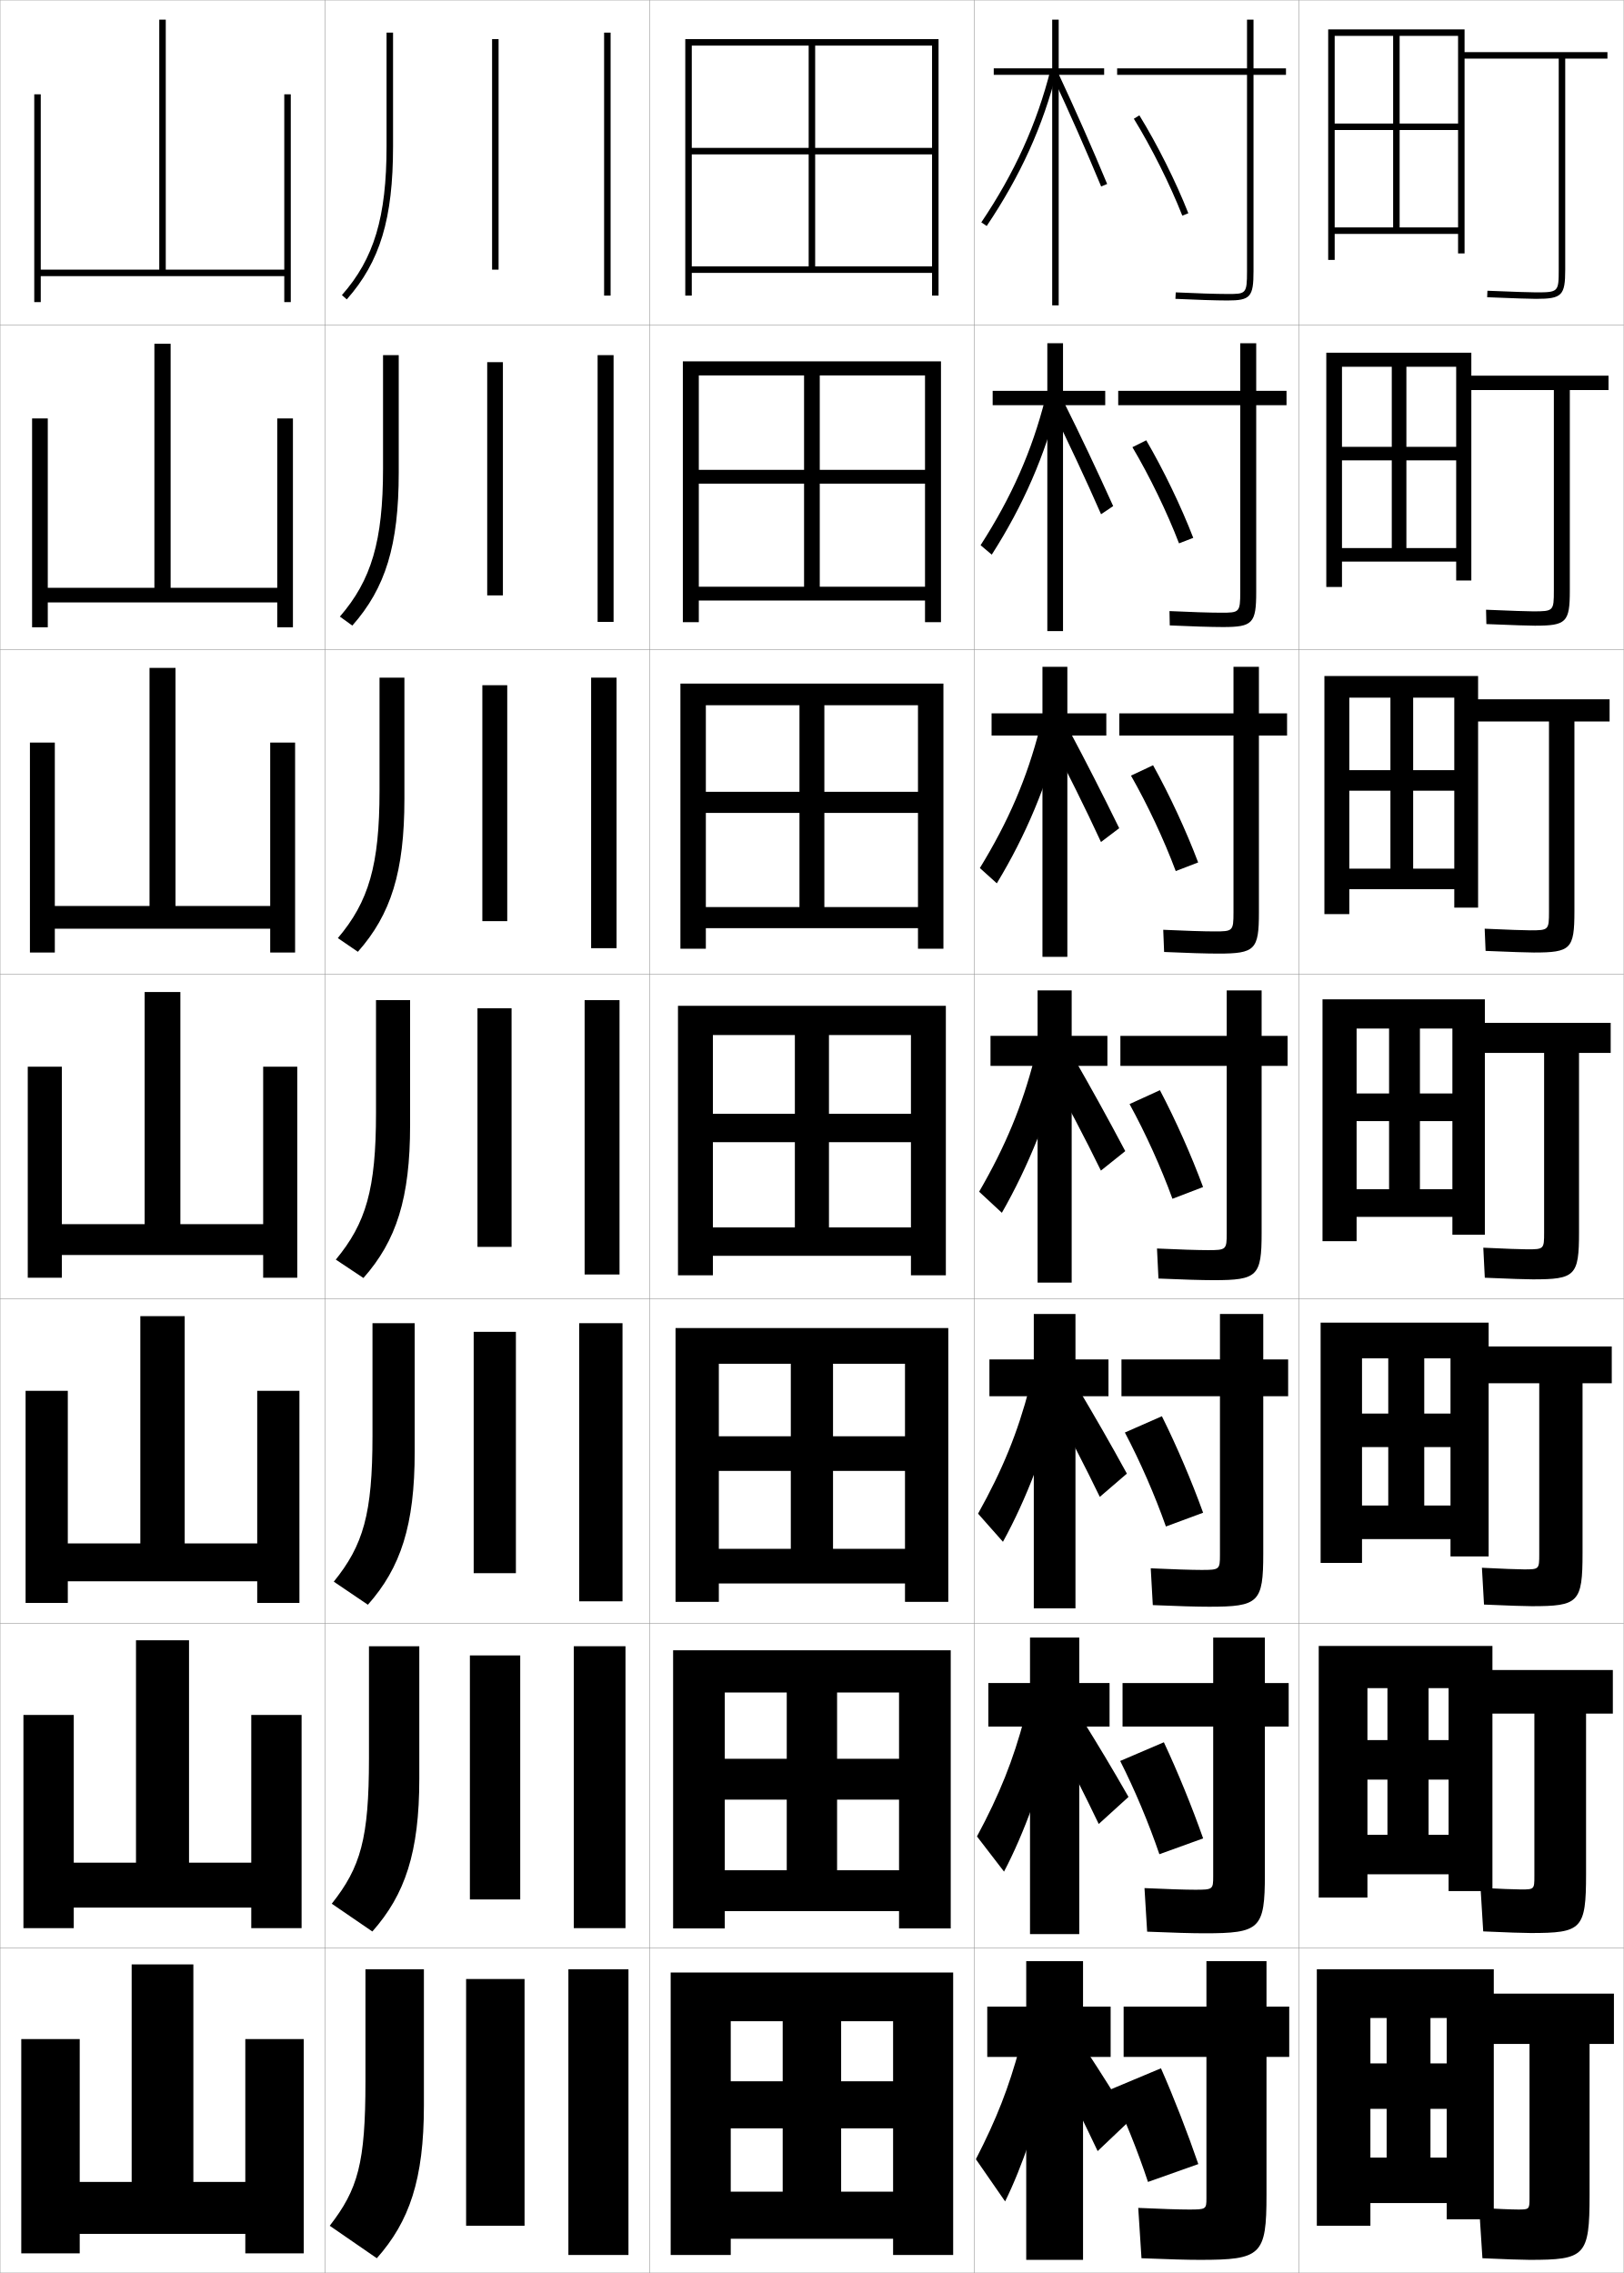
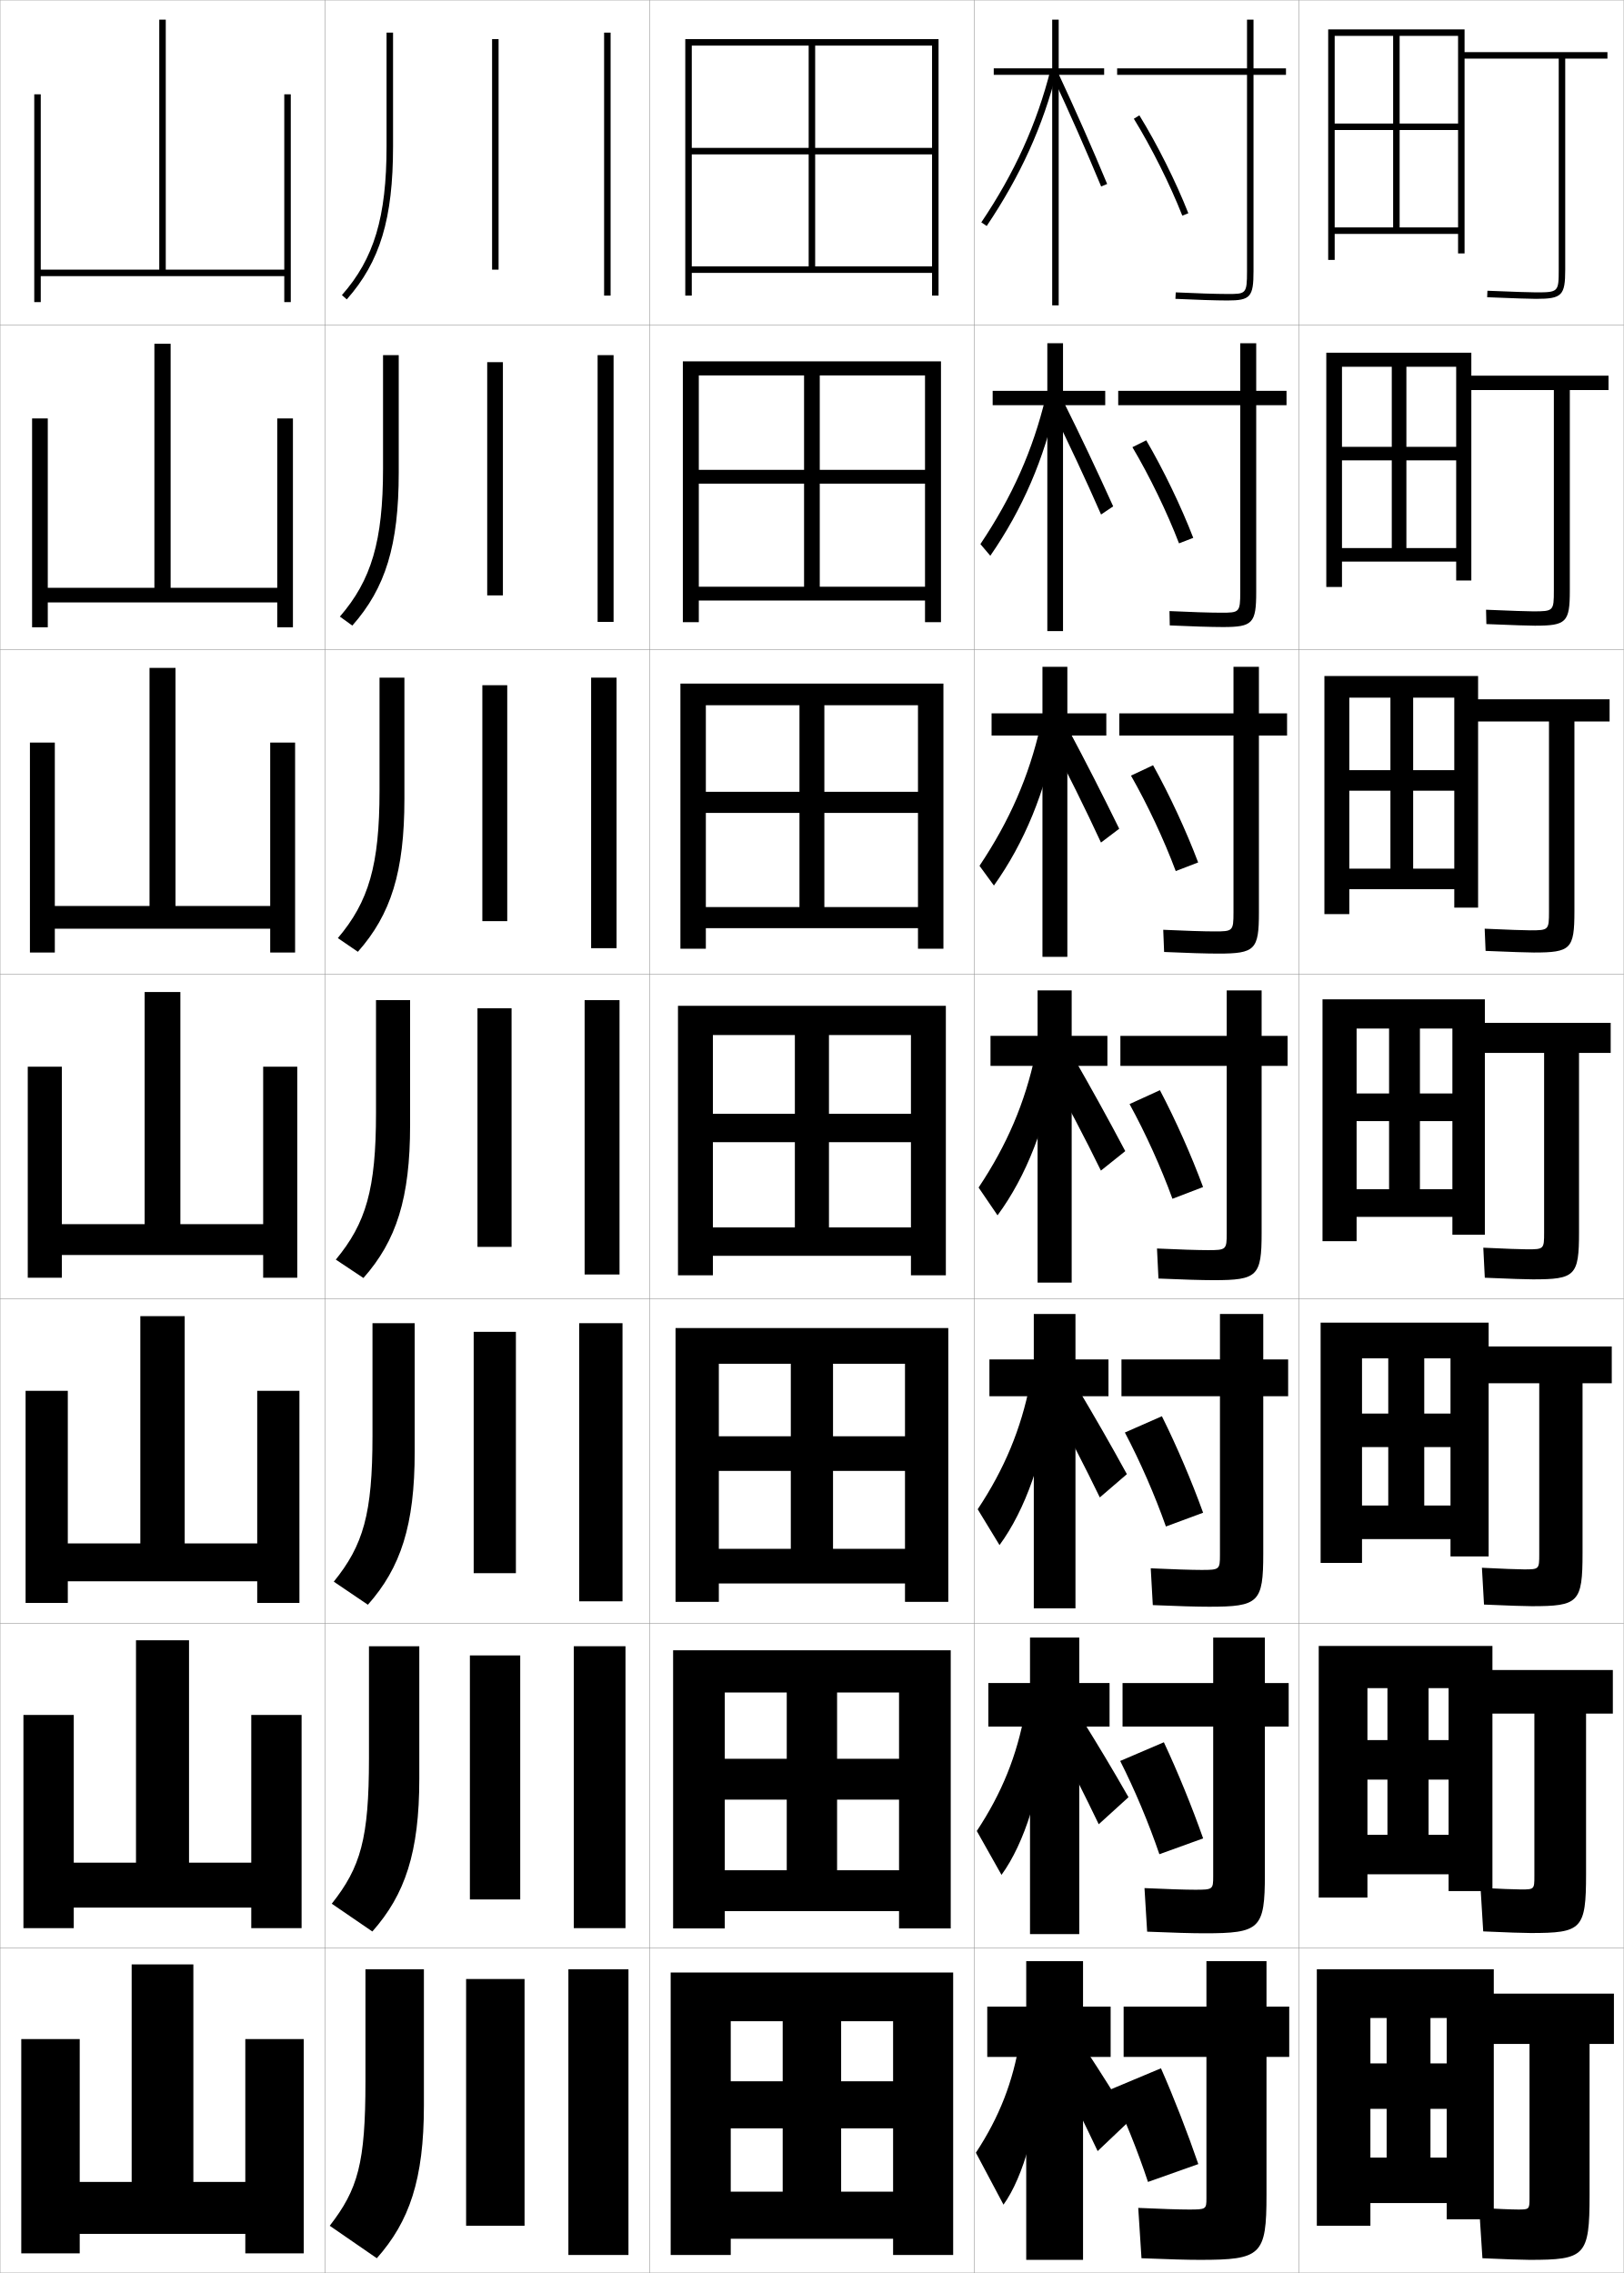
<svg xmlns="http://www.w3.org/2000/svg" width="500.1" height="700.1" viewBox="0 0 500.1 700.1" overflow="visible" enable-background="new 0 0 500.1 700.1" xml:space="preserve">
  <g id="glyphs">
    <g>
      <rect x="0.05" y="0.05" fill="none" stroke="#999999" stroke-width="0.1" width="100" height="100" />
      <rect x="0.05" y="100.05" fill="none" stroke="#999999" stroke-width="0.1" width="100" height="100" />
      <rect x="0.05" y="200.05" fill="none" stroke="#999999" stroke-width="0.1" width="100" height="100" />
      <rect x="0.05" y="300.05" fill="none" stroke="#999999" stroke-width="0.1" width="100" height="100" />
      <rect x="0.05" y="400.05" fill="none" stroke="#999999" stroke-width="0.1" width="100" height="100" />
      <rect x="0.05" y="500.05" fill="none" stroke="#999999" stroke-width="0.1" width="100" height="100" />
      <rect x="0.05" y="600.05" fill="none" stroke="#999999" stroke-width="0.1" width="100" height="100" />
      <rect x="100.05" y="0.05" fill="none" stroke="#999999" stroke-width="0.1" width="100" height="100" />
      <rect x="100.05" y="100.05" fill="none" stroke="#999999" stroke-width="0.1" width="100" height="100" />
      <rect x="100.05" y="200.05" fill="none" stroke="#999999" stroke-width="0.1" width="100" height="100" />
      <rect x="100.05" y="300.05" fill="none" stroke="#999999" stroke-width="0.1" width="100" height="100" />
      <rect x="100.05" y="400.05" fill="none" stroke="#999999" stroke-width="0.1" width="100" height="100" />
      <rect x="100.05" y="500.05" fill="none" stroke="#999999" stroke-width="0.1" width="100" height="100" />
      <rect x="100.05" y="600.05" fill="none" stroke="#999999" stroke-width="0.1" width="100" height="100" />
      <rect x="200.05" y="0.05" fill="none" stroke="#999999" stroke-width="0.1" width="100" height="100" />
      <rect x="200.05" y="100.05" fill="none" stroke="#999999" stroke-width="0.1" width="100" height="100" />
      <rect x="200.05" y="200.05" fill="none" stroke="#999999" stroke-width="0.1" width="100" height="100" />
      <rect x="200.05" y="300.05" fill="none" stroke="#999999" stroke-width="0.1" width="100" height="100" />
      <rect x="200.05" y="400.05" fill="none" stroke="#999999" stroke-width="0.1" width="100" height="100" />
      <rect x="200.05" y="500.05" fill="none" stroke="#999999" stroke-width="0.1" width="100" height="100" />
      <rect x="200.05" y="600.05" fill="none" stroke="#999999" stroke-width="0.1" width="100" height="100" />
      <rect x="300.05" y="0.05" fill="none" stroke="#999999" stroke-width="0.1" width="100" height="100" />
      <rect x="300.05" y="100.05" fill="none" stroke="#999999" stroke-width="0.1" width="100" height="100" />
      <rect x="300.05" y="200.05" fill="none" stroke="#999999" stroke-width="0.1" width="100" height="100" />
      <rect x="300.05" y="300.05" fill="none" stroke="#999999" stroke-width="0.1" width="100" height="100" />
      <rect x="300.05" y="400.05" fill="none" stroke="#999999" stroke-width="0.1" width="100" height="100" />
      <rect x="300.05" y="500.05" fill="none" stroke="#999999" stroke-width="0.1" width="100" height="100" />
      <rect x="300.05" y="600.05" fill="none" stroke="#999999" stroke-width="0.1" width="100" height="100" />
      <rect x="400.05" y="0.05" fill="none" stroke="#999999" stroke-width="0.1" width="100" height="100" />
      <rect x="400.05" y="100.05" fill="none" stroke="#999999" stroke-width="0.1" width="100" height="100" />
      <rect x="400.05" y="200.05" fill="none" stroke="#999999" stroke-width="0.1" width="100" height="100" />
      <rect x="400.05" y="300.05" fill="none" stroke="#999999" stroke-width="0.1" width="100" height="100" />
      <rect x="400.05" y="400.05" fill="none" stroke="#999999" stroke-width="0.1" width="100" height="100" />
      <rect x="400.05" y="500.05" fill="none" stroke="#999999" stroke-width="0.1" width="100" height="100" />
      <rect x="400.05" y="600.05" fill="none" stroke="#999999" stroke-width="0.1" width="100" height="100" />
    </g>
    <g>
      <polygon points="87.55,29.05 87.55,83.05 51.05,83.05 51.05,6.05       49.05,6.05 49.05,83.05 12.55,83.05 12.55,29.05 10.55,29.05       10.55,93.05 12.55,93.05 12.55,85.05 87.55,85.05 87.55,93.05       89.55,93.05 89.55,29.05 " />
      <polygon points="14.716,128.883 9.883,128.883 9.883,193.216 14.716,193.216       14.716,185.549 85.383,185.549 85.383,193.216 90.216,193.216 90.216,128.883       85.383,128.883 85.383,181.05 52.549,181.05 52.549,105.883 47.55,105.883       47.55,181.05 14.716,181.05 " />
      <polygon points="16.883,228.717 9.216,228.717 9.216,293.383 16.883,293.383       16.883,286.05 83.216,286.05 83.216,293.383 90.883,293.383 90.883,228.717       83.216,228.717 83.216,279.05 54.05,279.05 54.05,205.716 46.05,205.716       46.05,279.05 16.883,279.05 " />
      <polygon points="8.55,328.55 8.55,393.55 19.05,393.55 19.05,386.55       81.05,386.55 81.05,393.55 91.55,393.55 91.55,328.55 81.05,328.55       81.05,377.05 55.55,377.05 55.55,305.55 44.55,305.55 44.55,377.05       19.05,377.05 19.05,328.55 " />
      <polygon points="20.883,428.383 7.883,428.383 7.883,493.717 20.883,493.717       20.883,487.05 79.216,487.05 79.216,493.717 92.216,493.717 92.216,428.383       79.216,428.383 79.216,475.383 56.883,475.383 56.883,405.383 43.216,405.383       43.216,475.383 20.883,475.383 " />
      <polygon points="22.717,528.217 7.217,528.217 7.217,593.883 22.717,593.883       22.717,587.55 77.383,587.55 77.383,593.883 92.883,593.883 92.883,528.217       77.383,528.217 77.383,573.717 58.216,573.717 58.216,505.217 41.883,505.217       41.883,573.717 22.717,573.717 " />
      <polygon points="75.55,628.05 75.55,672.05 59.55,672.05 59.55,605.05       40.55,605.05 40.55,672.05 24.55,672.05 24.55,628.05 6.55,628.05       6.55,694.05 24.55,694.05 24.55,688.05 75.55,688.05 75.55,694.05       93.55,694.05 93.55,628.05 " />
    </g>
    <g>
      <polygon points="211.05,12.05 211.05,91.05 213.05,91.05 213.05,14.05       287.05,14.05 287.05,45.55 251.05,45.55 251.05,14.05 249.05,14.05       249.05,45.55 213.05,45.55 213.05,47.55 249.05,47.55 249.05,82.05       251.05,82.05 251.05,47.55 287.05,47.55 287.05,82.05 213.05,82.05       213.05,84.05 287.05,84.05 287.05,91.05 289.05,91.05 289.05,12.05 " />
      <polygon points="210.3,111.299 210.3,191.633 215.216,191.633 215.216,115.633       284.883,115.633 284.883,144.716 252.466,144.716 252.466,115.633 247.633,115.633       247.633,144.716 215.216,144.716 215.216,148.966 247.633,148.966 247.633,180.716       252.466,180.716 252.466,148.966 284.883,148.966 284.883,180.716 215.216,180.716       215.216,184.966 284.883,184.966 284.883,191.633 289.8,191.633 289.8,111.299 " />
      <polygon points="209.55,210.55 209.55,292.216 217.383,292.216 217.383,217.217       282.717,217.217 282.717,243.883 253.883,243.883 253.883,217.217 246.216,217.217       246.216,243.883 217.383,243.883 217.383,250.383 246.216,250.383 246.216,279.383       253.883,279.383 253.883,250.383 282.717,250.383 282.717,279.383 217.383,279.383       217.383,285.883 282.717,285.883 282.717,292.216 290.55,292.216 290.55,210.55 " />
      <polygon points="208.8,309.8 208.8,392.8 219.55,392.8 219.55,318.8       280.55,318.8 280.55,343.05 255.3,343.05 255.3,318.8 244.8,318.8       244.8,343.05 219.55,343.05 219.55,351.8 244.8,351.8 244.8,378.05       255.3,378.05 255.3,351.8 280.55,351.8 280.55,378.05 219.55,378.05       219.55,386.8 280.55,386.8 280.55,392.8 291.3,392.8 291.3,309.8 " />
      <polygon points="208.05,409.05 208.05,493.383 221.383,493.383 221.383,420.05       278.716,420.05 278.716,442.383 256.55,442.383 256.55,420.05 243.55,420.05       243.55,442.383 221.383,442.383 221.383,453.05 243.55,453.05 243.55,477.05       256.55,477.05 256.55,453.05 278.716,453.05 278.716,477.05 221.383,477.05       221.383,487.717 278.716,487.717 278.716,493.383 292.05,493.383 292.05,409.05 " />
      <polygon points="207.3,508.3 207.3,593.967 223.216,593.967 223.216,521.3       276.883,521.3 276.883,541.717 257.8,541.717 257.8,521.3 242.3,521.3       242.3,541.717 223.216,541.717 223.216,554.3 242.3,554.3 242.3,576.05       257.8,576.05 257.8,554.3 276.883,554.3 276.883,576.05 223.216,576.05       223.216,588.633 276.883,588.633 276.883,593.967 292.8,593.967 292.8,508.3 " />
      <polygon points="206.55,607.55 206.55,694.55 225.05,694.55 225.05,622.55       275.05,622.55 275.05,641.05 259.05,641.05 259.05,622.55 241.05,622.55       241.05,641.05 225.05,641.05 225.05,655.55 241.05,655.55 241.05,675.05       259.05,675.05 259.05,655.55 275.05,655.55 275.05,675.05 225.05,675.05       225.05,689.55 275.05,689.55 275.05,694.55 293.55,694.55 293.55,607.55 " />
    </g>
    <g>
      <rect x="186.05" y="10.05" width="2" height="81" />
      <rect x="184.05" y="109.383" width="4.916" height="82.167" />
      <rect x="182.05" y="208.716" width="7.833" height="83.333" />
      <rect x="180.05" y="308.05" width="10.75" height="84.5" />
      <rect x="178.383" y="407.55" width="13.333" height="85.666" />
      <rect x="176.717" y="507.05" width="15.917" height="86.833" />
      <rect x="175.05" y="606.55" width="18.5" height="88" />
    </g>
    <g>
      <rect x="151.55" y="12.05" width="2" height="71" />
      <rect x="150.049" y="111.549" width="4.833" height="71.834" />
      <rect x="148.55" y="211.05" width="7.667" height="72.667" />
      <rect x="147.05" y="310.55" width="10.5" height="73.5" />
      <rect x="145.883" y="410.216" width="13" height="74.334" />
      <rect x="144.716" y="509.883" width="15.5" height="75.167" />
      <rect x="143.55" y="609.55" width="18" height="76" />
    </g>
    <g>
      <path d="M119.05,10.05v35c0,21.797-3.855,34.648-13.749,45.837l1.498,1.326      c10.255-11.598,14.251-24.821,14.251-47.163v-35H119.05z" />
      <path d="M117.966,109.383v34.917c0,22.37-3.597,34.419-13.291,45.615l3.832,2.771      c10.219-11.548,14.293-24.733,14.293-47.136v-36.167H117.966z" />
      <path d="M116.883,208.716v34.833c0,22.943-3.337,34.189-12.833,45.392l6.166,4.217      c10.183-11.5,14.333-24.645,14.333-47.108v-37.333H116.883z" />
      <path d="M115.8,308.05v34.75c0,23.516-3.078,33.96-12.375,45.169l8.5,5.662      c10.146-11.451,14.375-24.557,14.375-47.081v-38.5H115.8z" />
      <path d="M114.716,407.55v34.666c0,24.089-2.819,33.731-11.917,44.946l10.5,7.108      c10.111-11.402,14.417-24.47,14.417-47.055v-39.666H114.716z" />
      <path d="M113.633,507.05v34.583c0,24.662-2.56,33.502-11.458,44.724l12.5,8.554      c10.076-11.354,14.458-24.382,14.458-47.027v-40.833H113.633z" />
      <path d="M112.55,606.55v34.5c0,25.234-2.301,33.272-11,44.5l14.5,10      c10.04-11.305,14.5-24.294,14.5-47v-42H112.55z" />
    </g>
    <g>
      <path d="M480.05,18.05v65c0,6.869-0.131,7-7,7c-1.778,0-6.393-0.154-14.96-0.499      l-0.08,1.998c8.712,0.352,13.209,0.501,15.04,0.501c7.99,0,9-1.01,9-9v-65h13v-2      h-44v-7h-42v71h2v-69h38v27h-18v-27h-2v27h-18v2h18v30h2v-30h18v30h-38v2h38v6h2v-60H480.05z" />
      <path d="M408.467,108.633v72.167h4.833v-67.833h35.166v24.667h-15.333v-24.667h-4.5      v24.667h-15.333v4.167h15.333v27h4.5v-27h15.333v27h-35.166v4.167h35.166v5.833h4.667      v-58.667h25.417v61.75c0,6.312-0.103,6.417-6.417,6.417      c-1.803,0-6.465-0.164-14.467-0.5l0.101,4.416      c8.417,0.346,13.064,0.5,14.949,0.5c9.683,0,10.75-1.029,10.75-10.833v-61.75      h11.917v-4.417h-42.25v-7.083H408.467z" />
      <path d="M407.883,208.216v73.333h7.667v-66.667h32.333v22.333h-12.666v-22.333h-7      v22.333h-12.667v6.333h12.667v24h7v-24h12.666v24h-32.333v6.333h32.333v5.667h7.334      v-57.333h21.833v58.5c0,5.755-0.075,5.833-5.833,5.833      c-1.827,0-6.537-0.173-13.974-0.5l0.28,6.833      c8.123,0.341,12.921,0.5,14.859,0.5c11.375,0,12.5-1.048,12.5-12.667v-58.5h10.834      v-6.833h-40.5v-7.167H407.883z" />
      <path d="M407.3,307.8v74.5h10.5v-65.5h29.5v20h-10v-20h-9.5v20h-10v8.5h10v21h9.5v-21h10v21h-29.5v8.5h29.5v5.5h10      v-56h18.25v55.25c0,5.198-0.047,5.25-5.25,5.25c-1.852,0-6.609-0.182-13.48-0.5l0.461,9.25      c7.828,0.336,12.777,0.5,14.77,0.5c13.067,0,14.25-1.067,14.25-14.5v-55.25h9.75v-9.25h-38.75v-7.25      H407.3z" />
    </g>
    <path d="M406.716,407.383v74h12.751v-63h27.25v17h-8.084v-17h-11.083v17h-8.083v10.333h8.083v18     h11.083v-18h8.084v18h-27.25v10.334h27.25v5.333h11.749v-53.333h15.584v52.666     c0,4.607-0.053,4.667-4.667,4.667c-1.876,0-6.682-0.191-12.987-0.5l0.641,11.334     c7.534,0.33,12.635,0.499,14.681,0.499c14.425,0,15.666-1.086,15.666-16.333     v-52.333h9v-11.334h-37.917v-7.333H406.716z" />
    <path d="M406.133,506.967v77.5h15v-64.5h25v16h-6.167v-16h-12.666v16h-6.167v12.166h6.167v17     h12.666v-17h6.167v17h-25v12.167h25v5.167h13.5v-54.667h12.917v50.083     c0,4.017-0.058,4.084-4.083,4.084c-1.9,0-6.754-0.201-12.494-0.5l0.82,13.416     c7.24,0.326,12.49,0.5,14.59,0.5c15.784,0,17.084-1.104,17.084-18.166v-49.417h8.25     v-13.417h-37.084v-7.416H406.133z" />
    <path d="M460.05,629.55h11v47.5c0,3.425-0.062,3.5-3.5,3.5c-1.924,0-6.826-0.21-12-0.5l1,15.5     c6.946,0.32,12.347,0.5,14.5,0.5c17.143,0,18.5-1.123,18.5-20v-46.5h7.5v-15.5h-37v-7.5h-54.5v79h16.5v-64     h23.5v14h-5v-14h-13.5v14h-5v14h5v15h13.5v-15h5v15h-23.5v14h23.5v5h14.5V629.55z" />
    <g>
      <path d="M396.05,21.05h-10v-15h-2v15h-40v2h40v60.5c0,7-0.339,7-6,7      c-3.332,0-10.041-0.21-15.951-0.499l-0.098,1.998      c5.939,0.29,12.688,0.501,16.049,0.501c7.028,0,8-1.094,8-9v-60.5h10V21.05z" />
      <path d="M344.383,120.383v4.417h37.583v57.5c0,6.373-0.277,6.417-5.916,6.417      c-3.233,0-9.76-0.204-15.876-0.5l0.085,4.416      c6.338,0.299,12.948,0.5,16.374,0.5c9.175,0,10.25-1.147,10.25-10.833v-57.5      h9.333v-4.417h-9.333v-14.667h-4.917v14.667H344.383z" />
      <path d="M344.717,219.716v6.833h35.166v54.5c0,5.744-0.216,5.833-5.833,5.833      c-3.135,0-9.478-0.198-15.801-0.5l0.269,6.833      c6.736,0.308,13.208,0.5,16.699,0.5c11.321,0,12.5-1.201,12.5-12.667v-54.5h8.666      v-6.833h-8.666v-14.333h-7.834v14.333H344.717z" />
      <path d="M345.05,319.05v9.25h32.75v51.5c0,5.116-0.155,5.25-5.75,5.25      c-3.036,0-9.195-0.191-15.726-0.5l0.451,9.25c7.135,0.316,13.468,0.5,17.024,0.5      c13.469,0,14.75-1.255,14.75-14.5v-51.5h8v-9.25h-8v-14h-10.75v14H345.05z" />
      <path d="M345.383,418.716v11.334h30.333v48.833c0,4.555-0.133,4.667-5.666,4.667      c-2.938,0-8.914-0.186-15.65-0.5l0.634,11.333c7.533,0.325,13.728,0.5,17.35,0.5      c15.283,0,16.667-1.31,16.667-16.333v-48.5h7.666v-11.334h-7.666v-13.999h-13.334      v13.999H345.383z" />
      <path d="M345.717,518.383v13.417h27.916v46.167c0,3.993-0.11,4.083-5.583,4.083      c-2.839,0-8.632-0.179-15.575-0.5l0.817,13.417c7.932,0.334,13.987,0.5,17.675,0.5      c17.097,0,18.583-1.364,18.583-18.167v-45.5h7.333v-13.417h-7.333v-14h-15.917v14      H345.717z" />
      <path d="M390.05,604.05h-18.5v14h-25.5v15.5h25.5v43.5c0,3.432-0.088,3.5-5.5,3.5      c-2.74,0-8.351-0.173-15.5-0.5l1,15.5c8.33,0.343,14.247,0.5,18,0.5      c18.911,0,20.5-1.419,20.5-20v-42.5h7v-15.5h-7V604.05z" />
    </g>
    <g>
-       <polygon points="340.05,21.05 326.05,21.05 326.05,6.05 324.05,6.05       324.05,21.05 306.05,21.05 306.05,23.05 324.05,23.05 324.05,94.05       326.05,94.05 326.05,23.05 340.05,23.05 " />
-       <polygon points="305.716,120.383 305.716,124.8 322.55,124.8 322.55,194.383       327.383,194.383 327.383,124.8 340.383,124.8 340.383,120.383 327.383,120.383       327.383,105.716 322.55,105.716 322.55,120.383 " />
-       <polygon points="305.383,219.716 305.383,226.55 321.05,226.55 321.05,294.716       328.717,294.716 328.717,226.55 340.717,226.55 340.717,219.716 328.717,219.716       328.717,205.383 321.05,205.383 321.05,219.716 " />
-       <polygon points="305.05,319.05 305.05,328.3 319.55,328.3 319.55,395.05       330.05,395.05 330.05,328.3 341.05,328.3 341.05,319.05 330.05,319.05       330.05,305.05 319.55,305.05 319.55,319.05 " />
-       <polygon points="304.716,418.716 304.716,430.05 318.383,430.05 318.383,495.383       331.216,495.383 331.216,430.05 341.383,430.05 341.383,418.716 331.216,418.716       331.216,404.717 318.383,404.717 318.383,418.716 " />
-       <polygon points="304.383,518.383 304.383,531.8 317.217,531.8 317.217,595.717       332.383,595.717 332.383,531.8 341.717,531.8 341.717,518.383 332.383,518.383       332.383,504.383 317.217,504.383 317.217,518.383 " />
-       <polygon points="342.05,618.05 333.55,618.05 333.55,604.05 316.05,604.05       316.05,618.05 304.05,618.05 304.05,633.55 316.05,633.55 316.05,696.05       333.55,696.05 333.55,633.55 342.05,633.55 " />
-     </g>
-     <g>
      <path d="M349.197,36.573c5.499,8.958,11.077,20.115,14.923,29.845l1.859-0.735      c-3.885-9.831-9.521-21.104-15.077-30.156L349.197,36.573z" />
      <path d="M348.756,137.736c5.298,8.943,10.622,19.927,14.353,29.621l4.383-1.696      c-3.792-9.805-9.179-20.977-14.481-30.047L348.756,137.736z" />
      <path d="M348.315,238.899c5.096,8.928,10.167,19.737,13.781,29.396l6.906-2.657      c-3.698-9.779-8.835-20.847-13.885-29.938L348.315,238.899z" />
      <path d="M357.226,335.788l-9.352,4.273c4.895,8.913,9.712,19.549,13.211,29.172      l9.43-3.617C366.909,355.863,362.023,344.897,357.226,335.788z" />
    </g>
+     <path d="M342.05,643.55c4.291,8.868,8.348,18.982,11.5,28.5l15.5-5.5     c-3.326-9.675-7.461-20.334-11.5-29.5L342.05,643.55z" />
+     <path d="M344.991,542.387c4.492,8.883,8.803,19.171,12.07,28.724l13.477-4.872     c-3.42-9.701-7.805-20.462-12.097-29.609L344.991,542.387z" />
+     <path d="M346.433,441.225c4.693,8.897,9.257,19.359,12.641,28.947l11.453-4.244     c-3.513-9.728-8.147-20.591-12.692-29.719L346.433,441.225z" />
    <g>
      <g>
-         <path d="M314.05,630.55c-3.385,12.496-7.084,22.004-13.5,34.5l9,13       c5.182-10.459,10.679-26.523,13.5-40L314.05,630.55z" />
-         <path d="M326.05,638.05c4.307,8.528,8.106,16.295,12,24.5l10-9.5       c-4.638-7.735-8.771-14.288-13.5-21.5L326.05,638.05z" />
+         <polygon points="340.05,21.05 326.05,21.05 326.05,6.05 324.05,6.05        324.05,21.05 306.05,21.05 306.05,23.05 324.05,23.05 324.05,94.05        326.05,94.05 326.05,23.05 340.05,23.05 " />
+         <path d="M302.22,68.492l1.66,1.115c10.44-15.53,17.316-30.724,21.64-47.812       l-1.939-0.49C319.315,38.164,312.528,53.158,302.22,68.492z" />
+         <path d="M324.144,23.473c5.214,11.164,10.395,22.907,14.982,33.961l1.848-0.768       c-4.599-11.079-9.792-22.851-15.018-34.039L324.144,23.473z" />
      </g>
      <g>
-         <path d="M315.55,528.967c-3.513,13.195-7.674,23.646-14.667,36.667l8.333,10.833       c6.179-11.739,12.05-27.929,15.167-42.167L315.55,528.967z" />
-         <path d="M325.05,535.3c4.56,8.674,9.144,17.766,13.333,26.5l9.167-8.333       c-5.014-8.786-9.288-15.883-14.334-24L325.05,535.3z" />
+         <polygon points="305.716,120.383 305.716,124.8 322.55,124.8 322.55,194.383        327.383,194.383 327.383,124.8 340.383,124.8 340.383,120.383 327.383,120.383        327.383,105.716 322.55,105.716 322.55,120.383 " />
+         <path d="M301.941,167.585l3.05,3.596c9.915-14.354,16.605-29.897,20.337-47.094       l-3.337-1.575C318.093,138.667,311.744,152.965,301.941,167.585z" />
+         <path d="M323.778,125.665c5.165,10.431,10.67,22.174,15.322,32.808l3.731-2.512       c-4.987-11.016-9.968-21.591-15.345-32.36L323.778,125.665z" />
      </g>
      <g>
-         <path d="M317.05,427.383c-3.64,13.896-8.263,25.29-15.833,38.833l7.666,8.667       c7.175-13.019,13.421-29.333,16.834-44.333L317.05,427.383z" />
-         <path d="M324.05,432.55c4.813,8.817,10.182,19.236,14.667,28.5l8.333-7.167       c-5.389-9.837-9.804-17.477-15.167-26.5L324.05,432.55z" />
+         <polygon points="305.383,219.716 305.383,226.55 321.05,226.55 321.05,294.716        328.717,294.716 328.717,226.55 340.717,226.55 340.717,219.716 328.717,219.716        328.717,205.383 321.05,205.383 321.05,219.716 " />
+         <path d="M301.663,266.678l4.44,6.077c9.39-13.178,15.895-29.069,19.033-46.375       l-4.733-2.661C316.87,239.169,310.959,252.771,301.663,266.678z" />
+         <path d="M323.414,227.857c5.116,9.697,10.944,21.44,15.661,31.654l5.616-4.256       c-5.376-10.952-10.145-20.331-15.673-30.68L323.414,227.857z" />
      </g>
      <g>
-         <path d="M318.55,326.05c-3.768,14.595-8.853,26.934-17,41l7,6.5       c8.171-14.298,14.792-30.738,18.5-46.5L318.55,326.05z" />
+         <polygon points="305.05,319.05 305.05,328.3 319.55,328.3 319.55,395.05        330.05,395.05 330.05,328.3 341.05,328.3 341.05,319.05 330.05,319.05        330.05,305.05 319.55,305.05 319.55,319.05 " />
+         <path d="M301.385,365.771l5.83,8.559c8.865-12.002,15.185-28.242,17.73-45.656       l-6.13-3.746C315.647,339.672,310.175,352.578,301.385,365.771z" />
        <path d="M323.05,330.05c5.066,8.963,11.219,20.707,16,30.5l7.5-6       c-5.764-10.888-10.32-19.071-16-29L323.05,330.05z" />
      </g>
      <g>
-         <path d="M301.773,267.364l5.221,4.705c8.928-14.708,15.634-30.733,19.546-46.938       l-6.312-0.83C316.294,239.651,310.642,252.875,301.773,267.364z" />
-         <path d="M323.415,227.69c5.115,9.697,10.944,21.44,15.661,31.654l5.615-4.256       c-5.375-10.952-10.144-20.331-15.672-30.68L323.415,227.69z" />
+         <polygon points="304.716,418.716 304.716,430.05 318.383,430.05 318.383,495.383        331.216,495.383 331.216,430.05 341.383,430.05 341.383,418.716 331.216,418.716        331.216,404.717 318.383,404.717 318.383,418.716 " />
+         <path d="M301.106,464.863l6.72,11.039c7.953-10.825,13.812-27.415,15.653-44.938       l-6.253-4.831C314.425,440.174,309.39,452.385,301.106,464.863z" />
+         <path d="M324.05,432.716c4.812,8.818,10.181,19.236,14.666,28.501l8.334-7.167       c-5.389-9.837-9.804-17.478-15.167-26.5L324.05,432.716z" />
      </g>
      <g>
-         <path d="M301.996,167.928l3.44,2.91c9.684-15.119,16.475-30.729,20.593-47.375       l-4.126-0.66C317.805,138.907,311.585,153.017,301.996,167.928z" />
-         <path d="M323.779,125.582c5.164,10.43,10.669,22.174,15.321,32.808l3.731-2.512       c-4.986-11.016-9.968-21.591-15.345-32.36L323.779,125.582z" />
+         <polygon points="304.383,518.383 304.383,531.8 317.217,531.8 317.217,595.717        332.383,595.717 332.383,531.8 341.717,531.8 341.717,518.383 332.383,518.383        332.383,504.383 317.217,504.383 317.217,518.383 " />
+         <path d="M300.828,563.957l7.61,13.52c7.041-9.649,12.438-26.588,13.576-44.219       l-6.376-5.916C313.202,540.677,308.605,552.191,300.828,563.957z" />
+         <path d="M325.05,535.383c4.56,8.674,9.144,17.766,13.333,26.5l9.167-8.333       c-5.013-8.786-9.288-15.883-14.333-24L325.05,535.383z" />
      </g>
      <g>
-         <path d="M302.22,68.492l1.66,1.115c10.44-15.53,17.316-30.724,21.64-47.812       l-1.939-0.49C319.315,38.164,312.528,53.158,302.22,68.492z" />
-         <path d="M324.144,23.473c5.214,11.164,10.395,22.907,14.982,33.961l1.848-0.768       c-4.599-11.079-9.792-22.851-15.018-34.039L324.144,23.473z" />
+         <polygon points="342.05,618.05 333.55,618.05 333.55,604.05 316.05,604.05        316.05,618.05 304.05,618.05 304.05,633.55 316.05,633.55 316.05,696.05        333.55,696.05 333.55,633.55 342.05,633.55 " />
+         <path d="M314.05,628.55c-2.07,12.63-6.229,23.448-13.5,34.5l8.5,16       c6.129-8.473,11.064-25.761,11.5-43.5L314.05,628.55z" />
+         <path d="M326.05,638.05c4.307,8.528,8.106,16.295,12,24.5l10-9.5       c-4.638-7.735-8.771-14.288-13.5-21.5L326.05,638.05z" />
      </g>
    </g>
-     <path d="M342.05,643.55c4.291,8.868,8.348,18.982,11.5,28.5l15.5-5.5     c-3.326-9.675-7.461-20.334-11.5-29.5L342.05,643.55z" />
-     <path d="M344.991,542.387c4.492,8.883,8.803,19.171,12.07,28.724l13.477-4.872     c-3.42-9.701-7.805-20.462-12.097-29.609L344.991,542.387z" />
-     <path d="M346.433,441.225c4.693,8.897,9.257,19.359,12.641,28.947l11.453-4.244     c-3.513-9.728-8.147-20.591-12.692-29.719L346.433,441.225z" />
  </g>
</svg>
